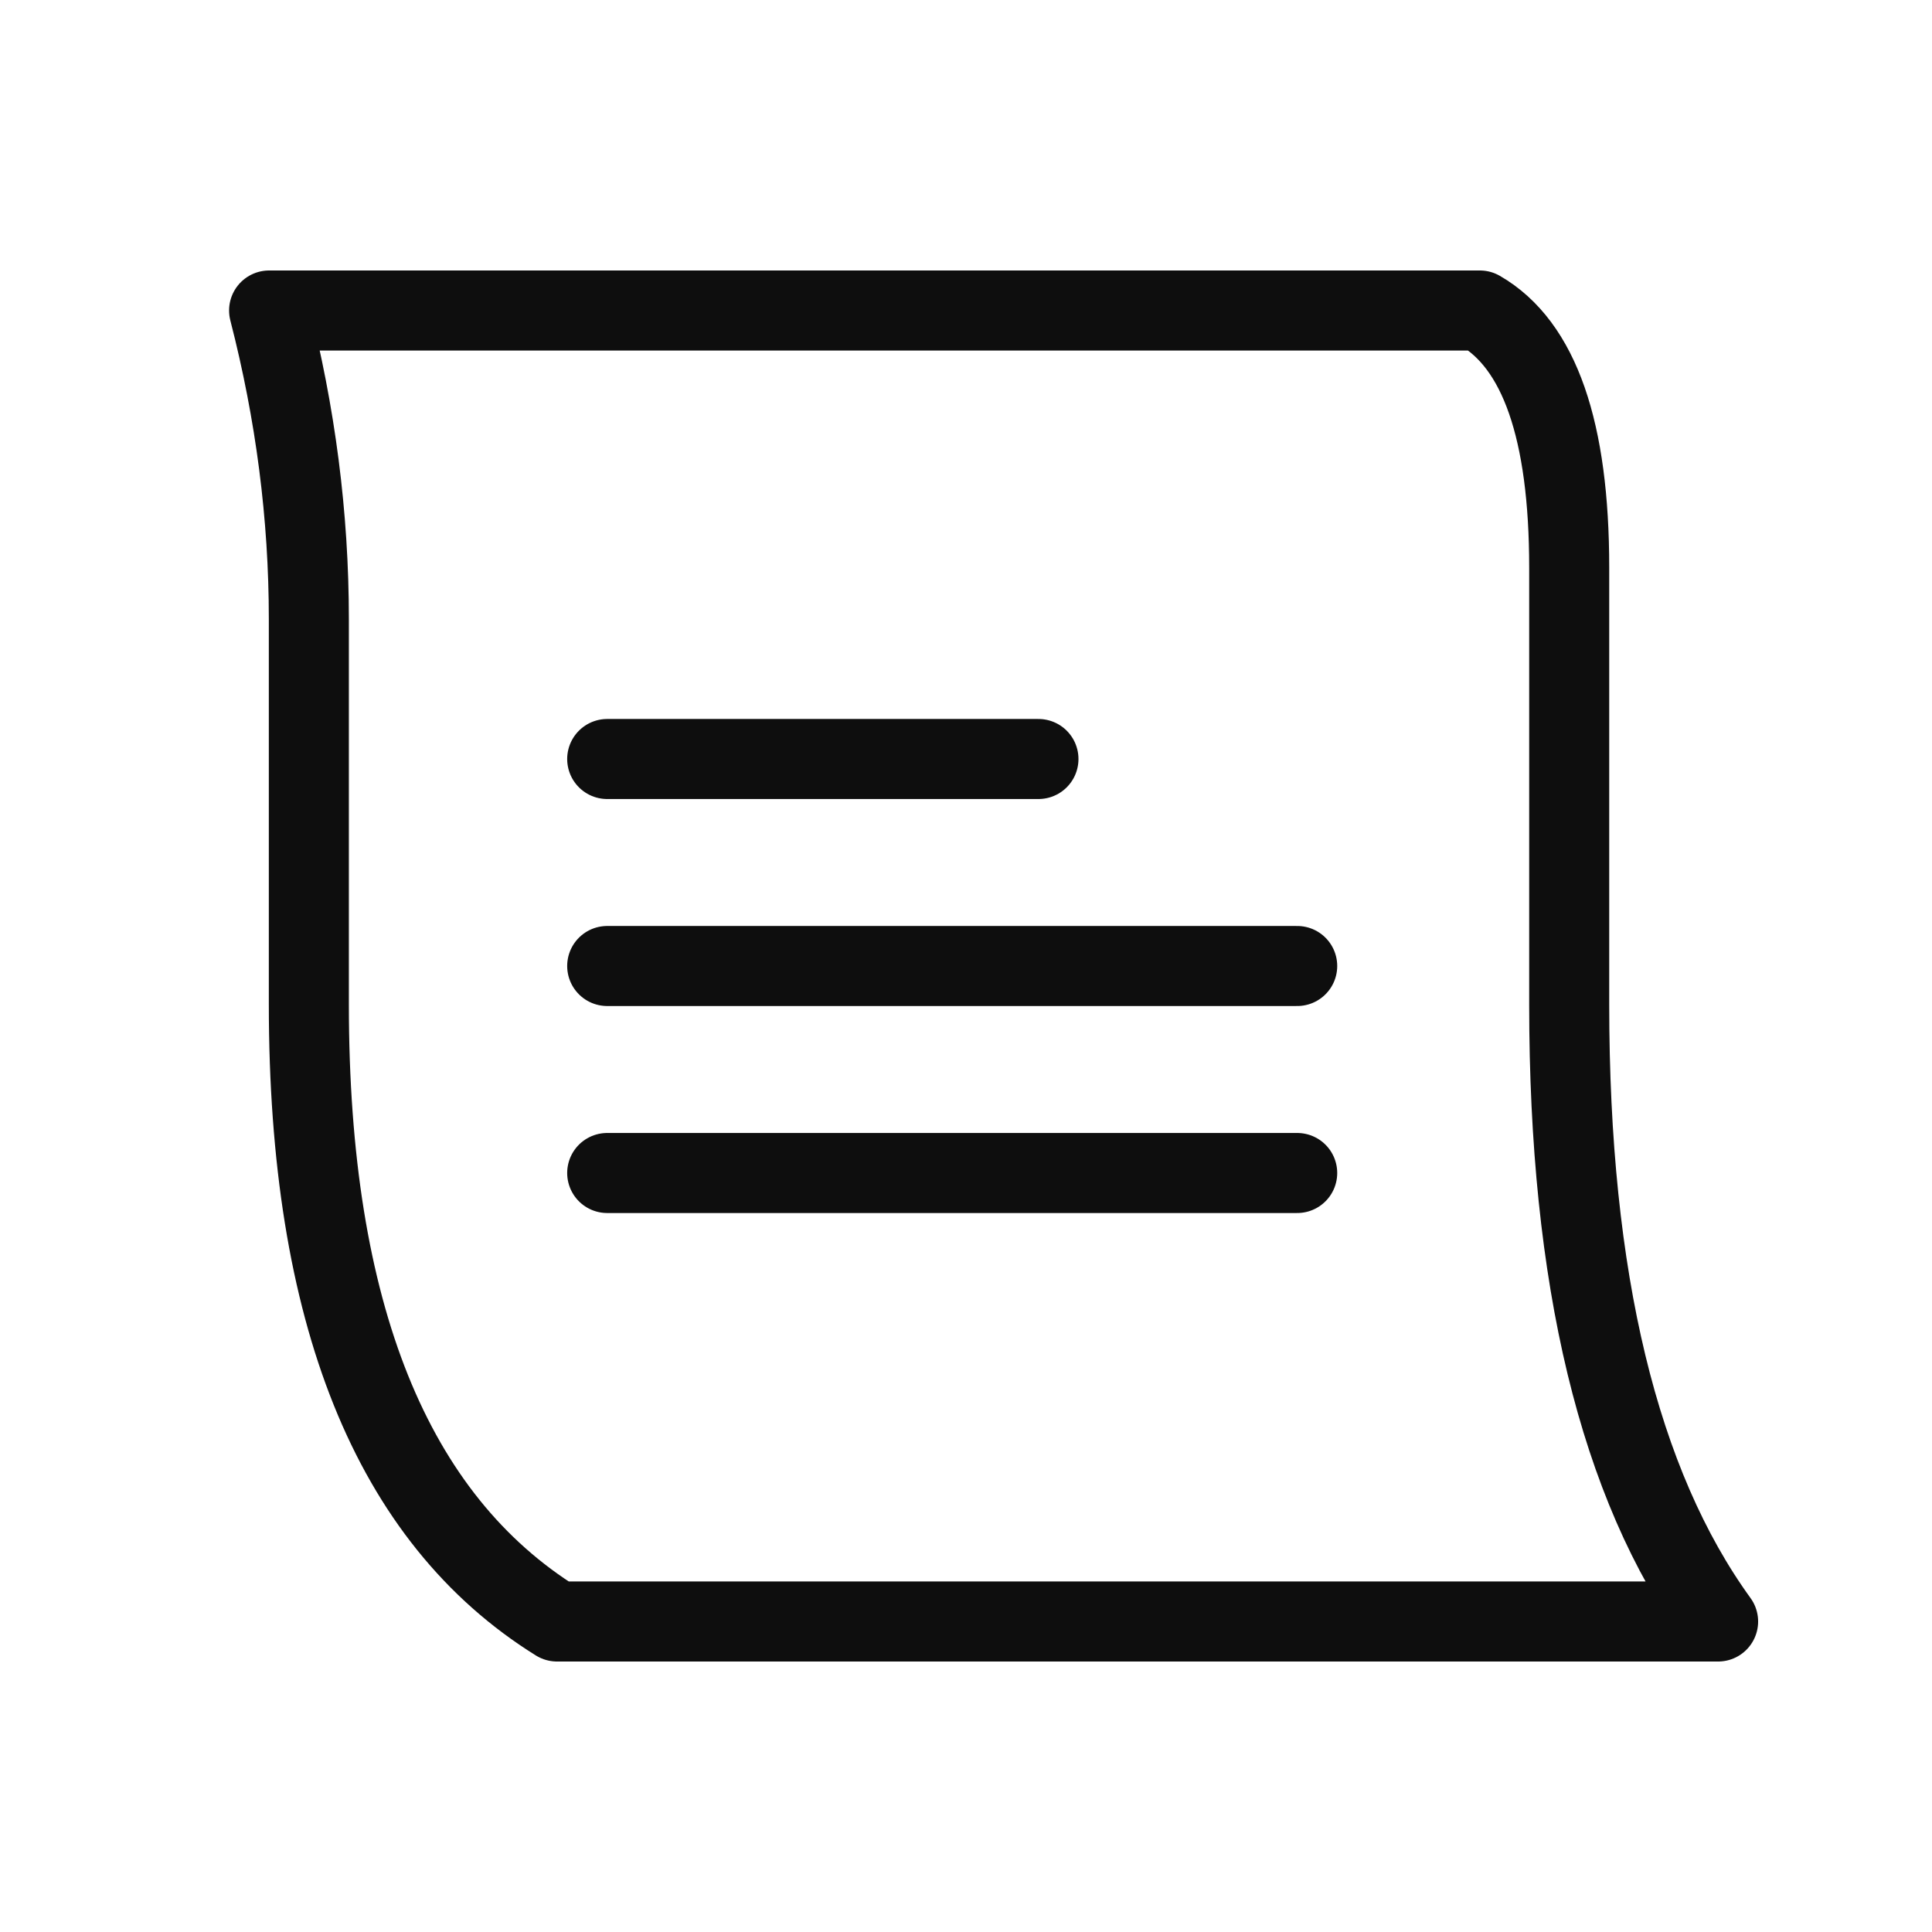
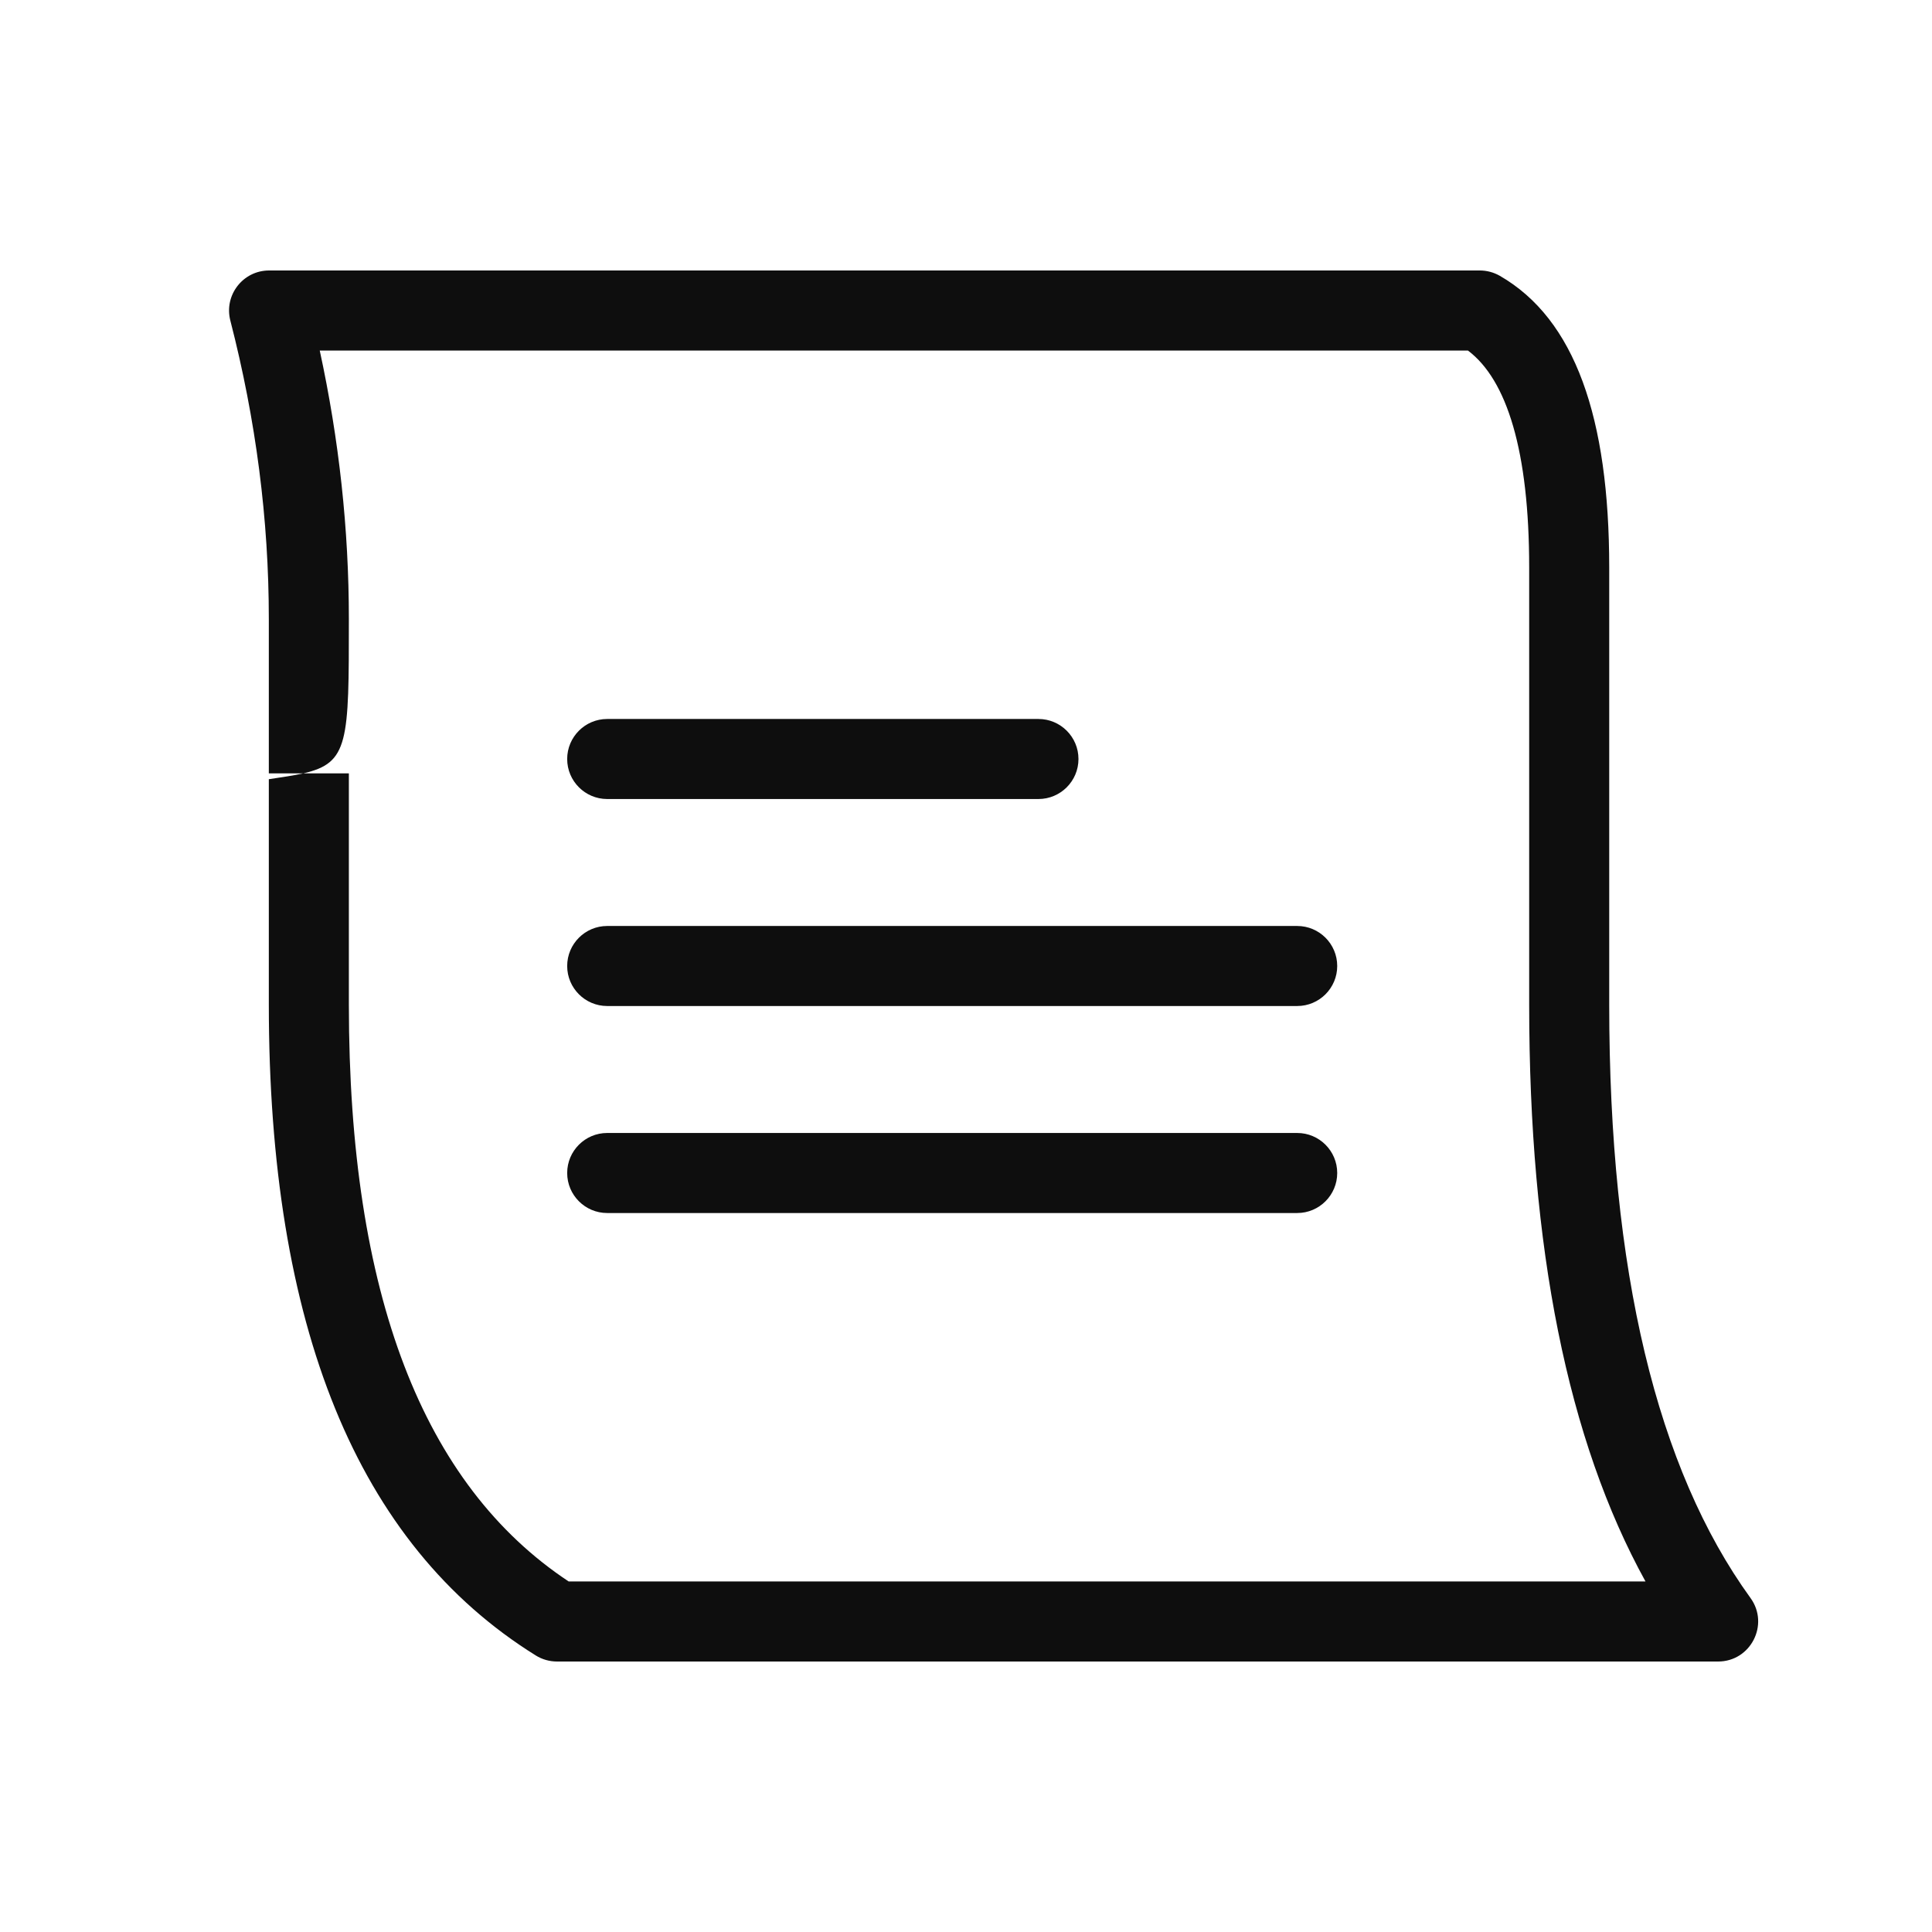
<svg xmlns="http://www.w3.org/2000/svg" width="28" height="28" viewBox="0 0 28 28">
-   <g fill="none" fill-rule="evenodd" stroke-linecap="round" stroke-linejoin="round">
-     <path stroke="#0E0E0E" stroke-width="1.16" d="M3.9,4.5 L21.447,4.5 C22.31,4.997 22.742,6.239 22.742,8.225 C22.742,13.207 22.742,9.012 22.742,14.559 C22.742,18.533 23.461,21.513 24.9,23.5 L8.073,23.5 C5.675,22.01 4.476,19.029 4.476,14.559 C4.476,7.853 4.476,14.254 4.476,8.971 C4.476,7.48 4.284,5.99 3.9,4.5 Z" />
-     <path stroke="#0E0E0E" stroke-width="1.16" d="M0 1L6.25 1M0 4L10 4M0 7L10 7" transform="translate(8.8 10)" />
-   </g>
+   <path fill="#0E0E0E" d="M5.056,8.971 C5.056,10.752 5.056,11.058 4.396,11.208 L5.056,11.208 L5.056,14.559 C5.056,18.759 6.132,21.523 8.242,22.92 L23.848,22.92 C22.718,20.872 22.162,18.084 22.162,14.559 L22.162,8.225 C22.162,6.538 21.84,5.505 21.274,5.08 L4.634,5.08 C4.915,6.376 5.056,7.673 5.056,8.971 Z M3.896,11.208 L3.896,11.293 C4.095,11.263 4.26,11.239 4.396,11.208 L3.896,11.208 Z M3.896,8.971 C3.896,7.53 3.71,6.088 3.338,4.645 C3.244,4.278 3.521,3.92 3.9,3.92 L21.447,3.92 C21.548,3.92 21.648,3.947 21.736,3.997 C22.825,4.624 23.322,6.052 23.322,8.225 L23.322,14.559 C23.322,18.421 24.013,21.287 25.37,23.16 C25.647,23.543 25.373,24.08 24.9,24.08 L8.073,24.08 C7.964,24.08 7.858,24.05 7.766,23.993 C5.17,22.379 3.896,19.21 3.896,14.559 L3.896,8.971 Z M8.8,11.58 C8.48,11.58 8.22,11.32 8.22,11 C8.22,10.68 8.48,10.42 8.8,10.42 L15.05,10.42 C15.37,10.42 15.63,10.68 15.63,11 C15.63,11.32 15.37,11.58 15.05,11.58 L8.8,11.58 Z M8.8,14.58 C8.48,14.58 8.22,14.32 8.22,14 C8.22,13.68 8.48,13.42 8.8,13.42 L18.8,13.42 C19.12,13.42 19.38,13.68 19.38,14 C19.38,14.32 19.12,14.58 18.8,14.58 L8.8,14.58 Z M8.8,17.58 C8.48,17.58 8.22,17.32 8.22,17 C8.22,16.68 8.48,16.42 8.8,16.42 L18.8,16.42 C19.12,16.42 19.38,16.68 19.38,17 C19.38,17.32 19.12,17.58 18.8,17.58 L8.8,17.58 Z" />
</svg>
